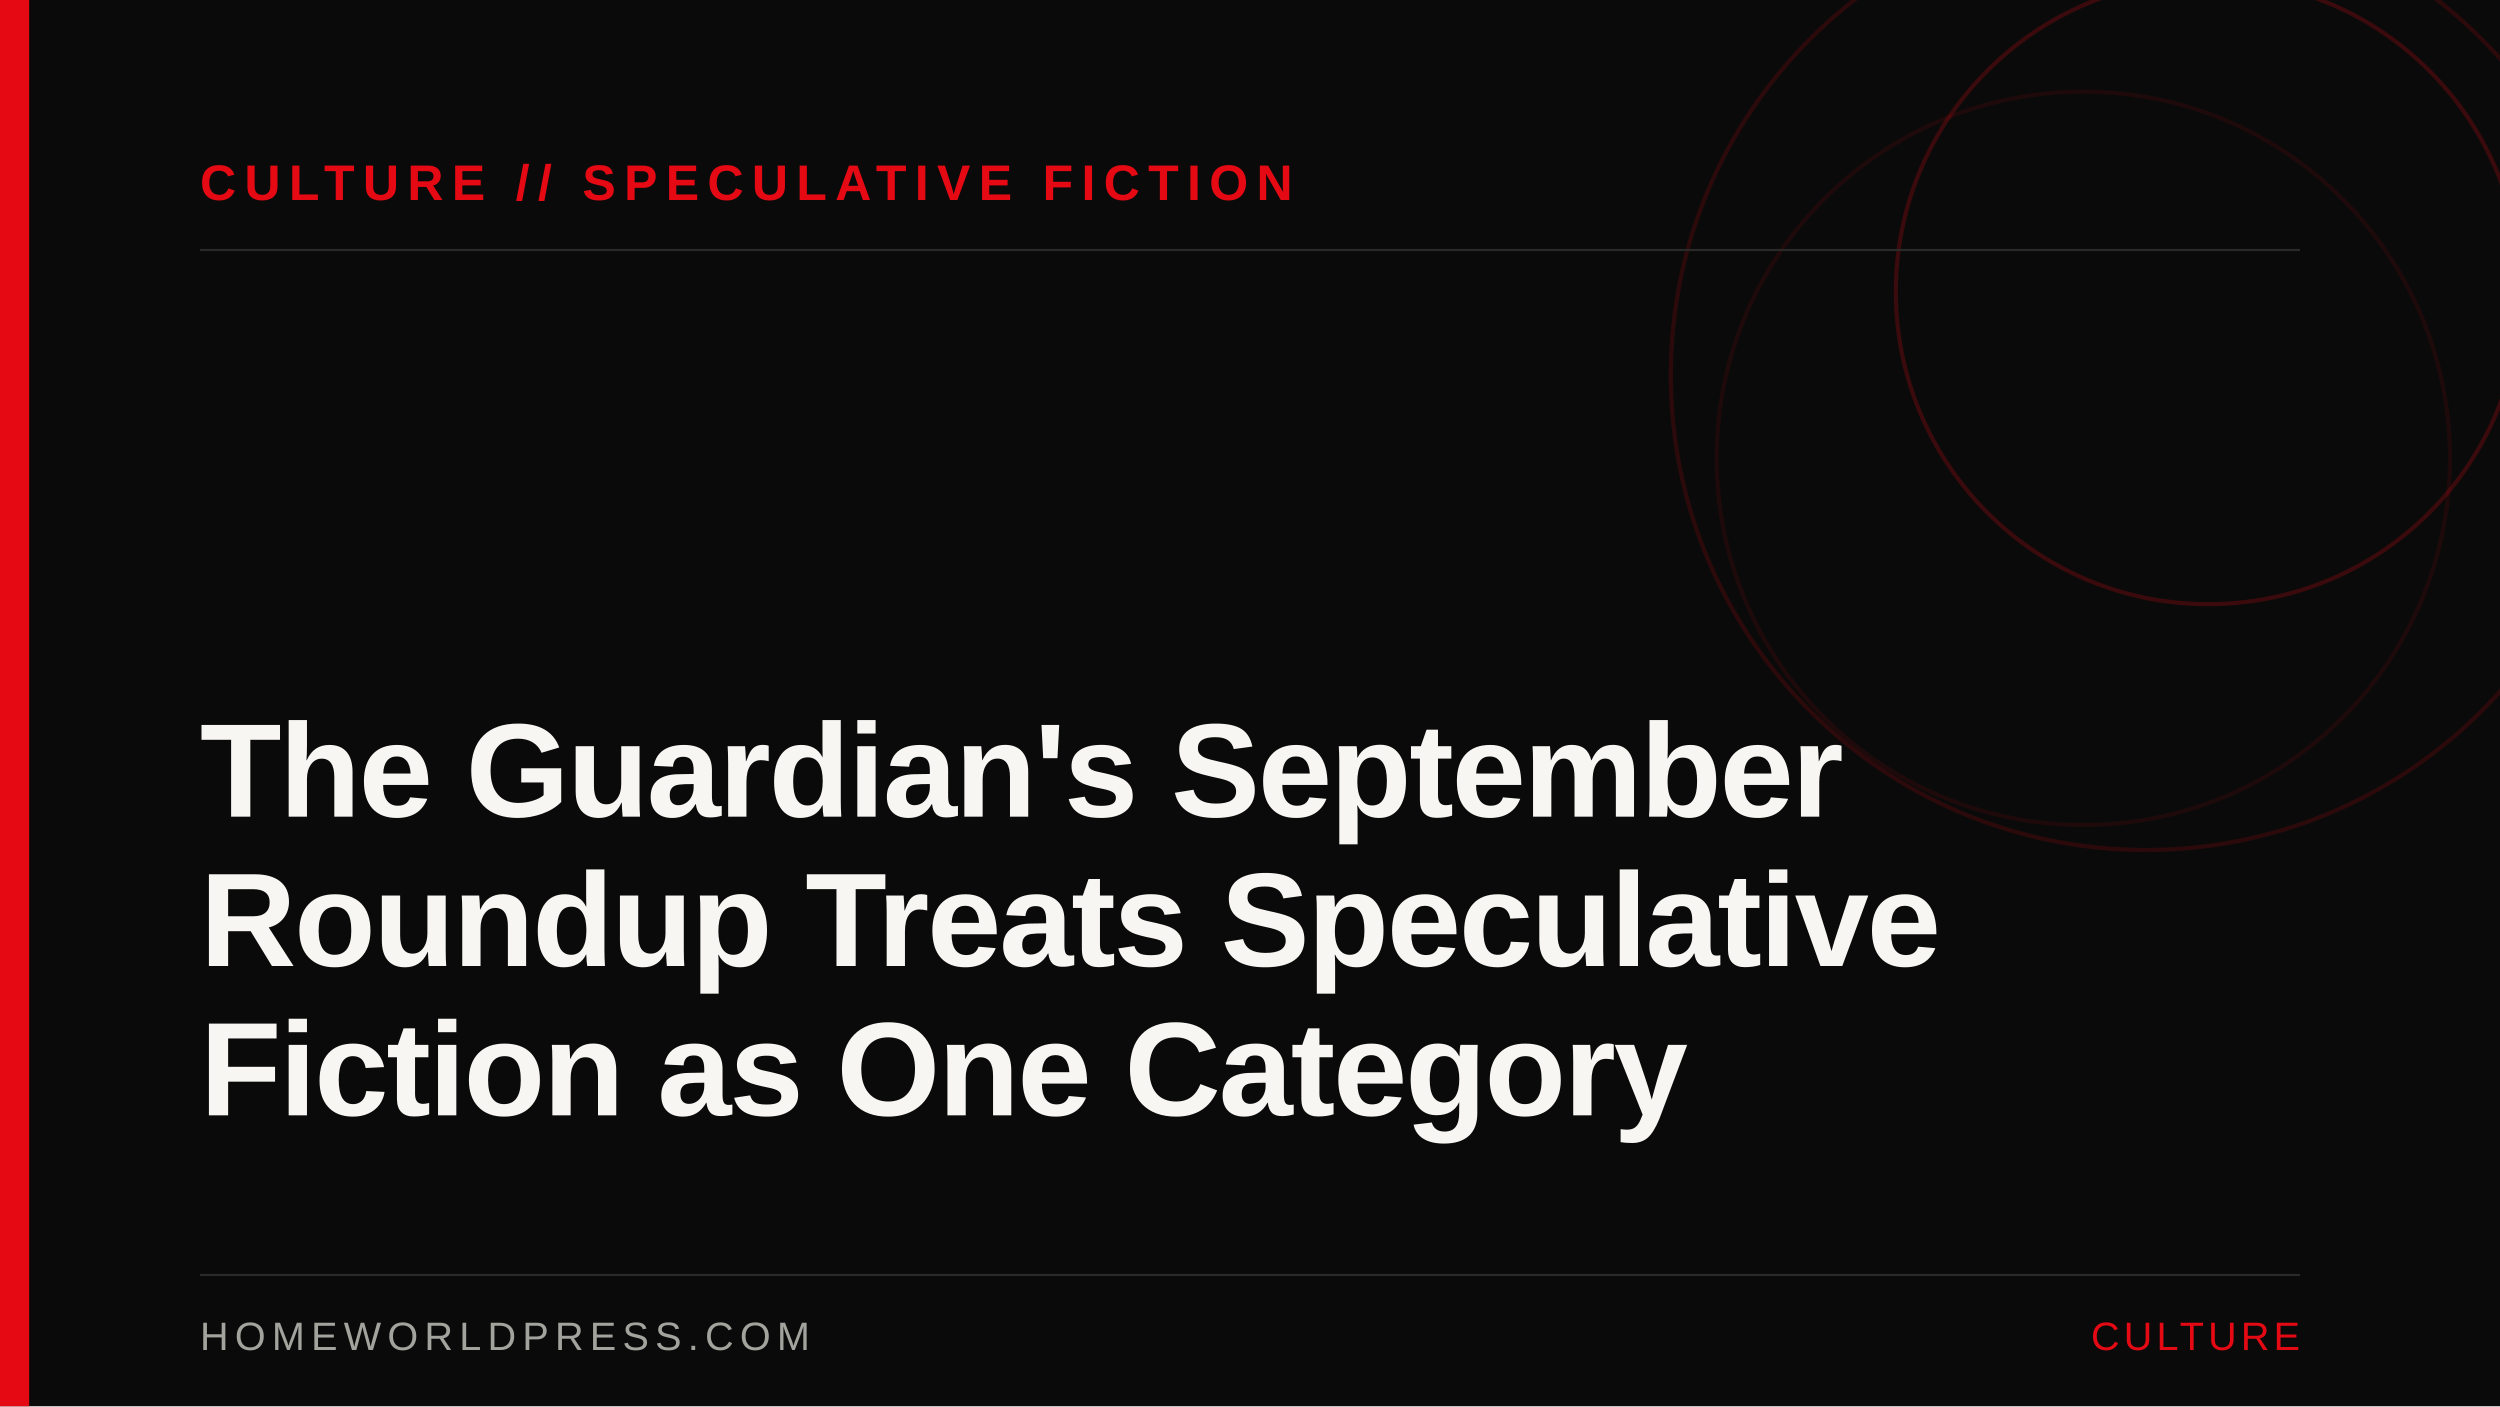
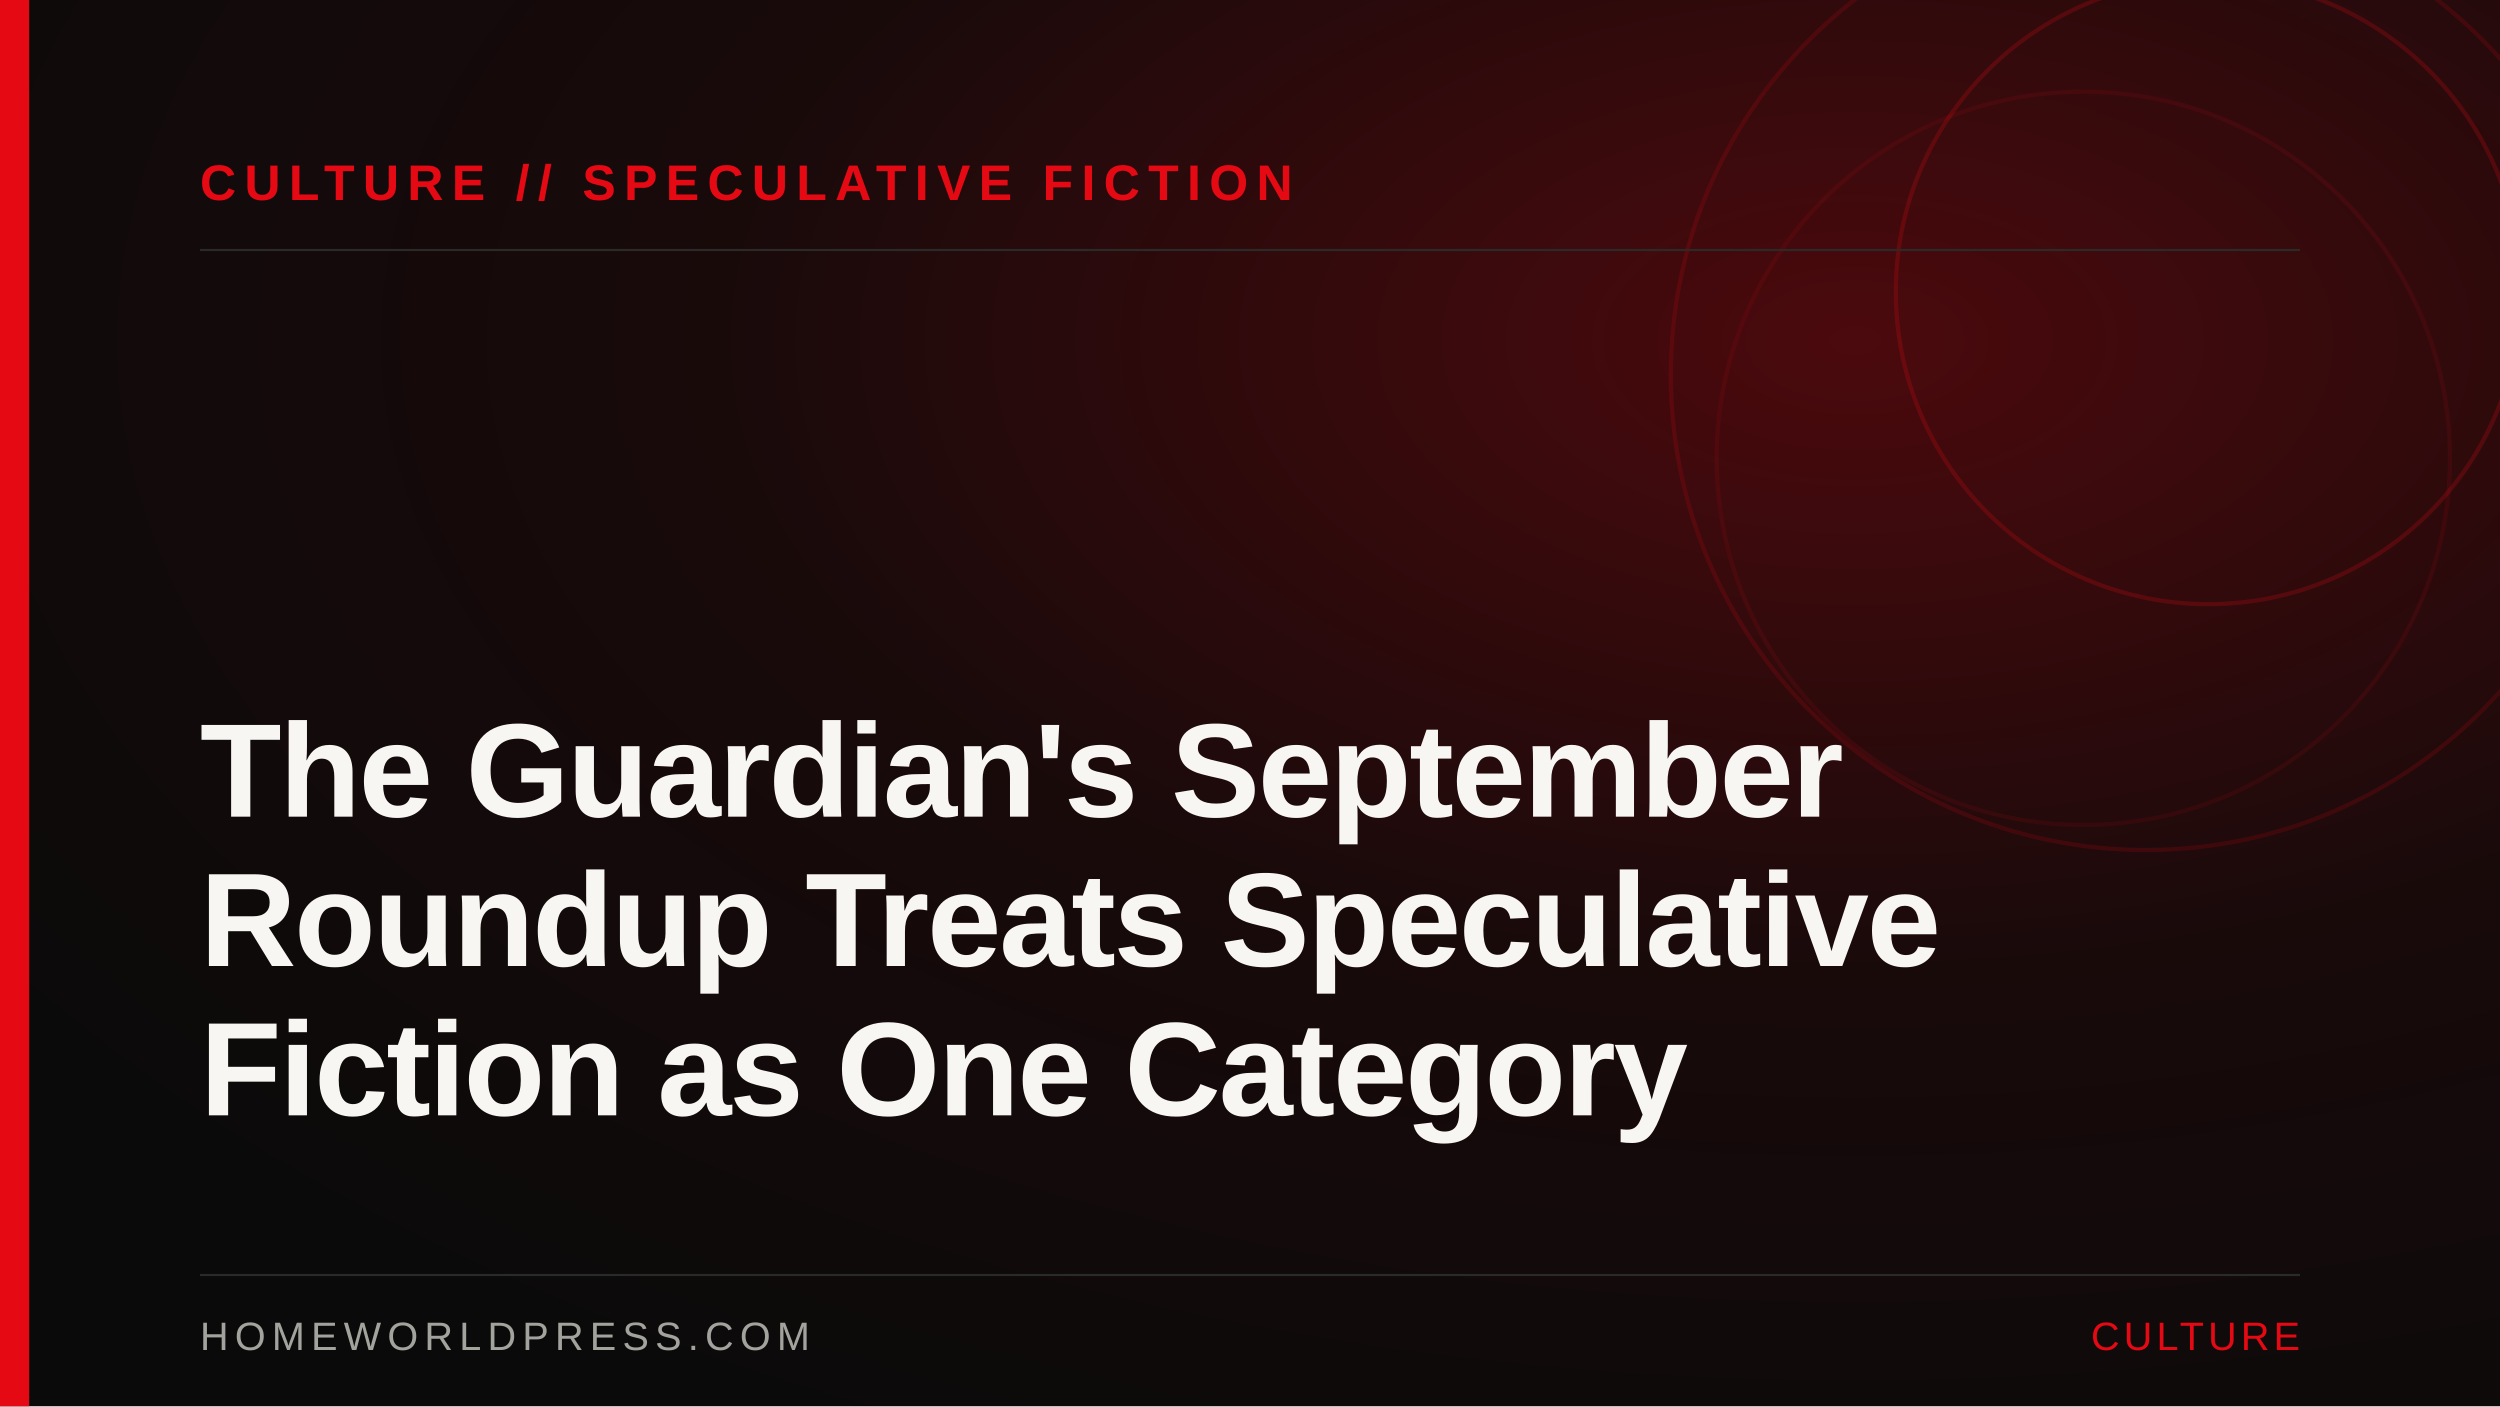
<svg xmlns="http://www.w3.org/2000/svg" width="1200" height="675" viewBox="0 0 1200 675" role="img">
+   <defs>
+     <radialGradient id="brilho" cx="0.74" cy="0.24" r="0.9">
+       <stop offset="0" stop-color="#E50914" stop-opacity="0.3" />
+       <stop offset="0.5" stop-color="#E50914" stop-opacity="0.07" />
+       <stop offset="1" stop-color="#E50914" stop-opacity="0" />
+     </radialGradient>
+   </defs>
  <rect width="1200" height="675" fill="#0A0A0A" />
+   <rect width="1200" height="675" fill="url(#brilho)" />
  <text x="96" y="96" font-family="Helvetica Neue, Arial, sans-serif" font-size="24" font-weight="700" fill="#E50914" letter-spacing="4">CULTURE // SPECULATIVE FICTION</text>
  <circle cx="1060" cy="140" r="150" fill="none" stroke="#E50914" stroke-width="2" opacity="0.22" />
  <circle cx="1030" cy="180" r="228" fill="none" stroke="#E50914" stroke-width="2" opacity="0.16" />
  <circle cx="1000" cy="220" r="176" fill="none" stroke="#E50914" stroke-width="2" opacity="0.1" />
  <text x="96" y="392" font-family="Helvetica Neue, Arial, sans-serif" font-size="64" font-weight="700" fill="#F7F6F2" letter-spacing="-1">The Guardian's September</text>
  <text x="96" y="463.68" font-family="Helvetica Neue, Arial, sans-serif" font-size="64" font-weight="700" fill="#F7F6F2" letter-spacing="-1">Roundup Treats Speculative</text>
  <text x="96" y="535.36" font-family="Helvetica Neue, Arial, sans-serif" font-size="64" font-weight="700" fill="#F7F6F2" letter-spacing="-1">Fiction as One Category</text>
  <rect x="0" y="0" width="14" height="675" fill="#E50914" />
  <line x1="96" y1="120" x2="1104" y2="120" stroke="#2A2A28" stroke-width="1" />
  <line x1="96" y1="612" x2="1104" y2="612" stroke="#2A2A28" stroke-width="1" />
  <text x="96" y="648" font-family="Helvetica Neue, Arial, sans-serif" font-size="19" fill="#A3A39E" letter-spacing="3">HOMEWORLDPRESS.COM</text>
  <text x="1104" y="648" text-anchor="end" font-family="Helvetica Neue, Arial, sans-serif" font-size="19" fill="#E50914" letter-spacing="2">CULTURE</text>
</svg>
